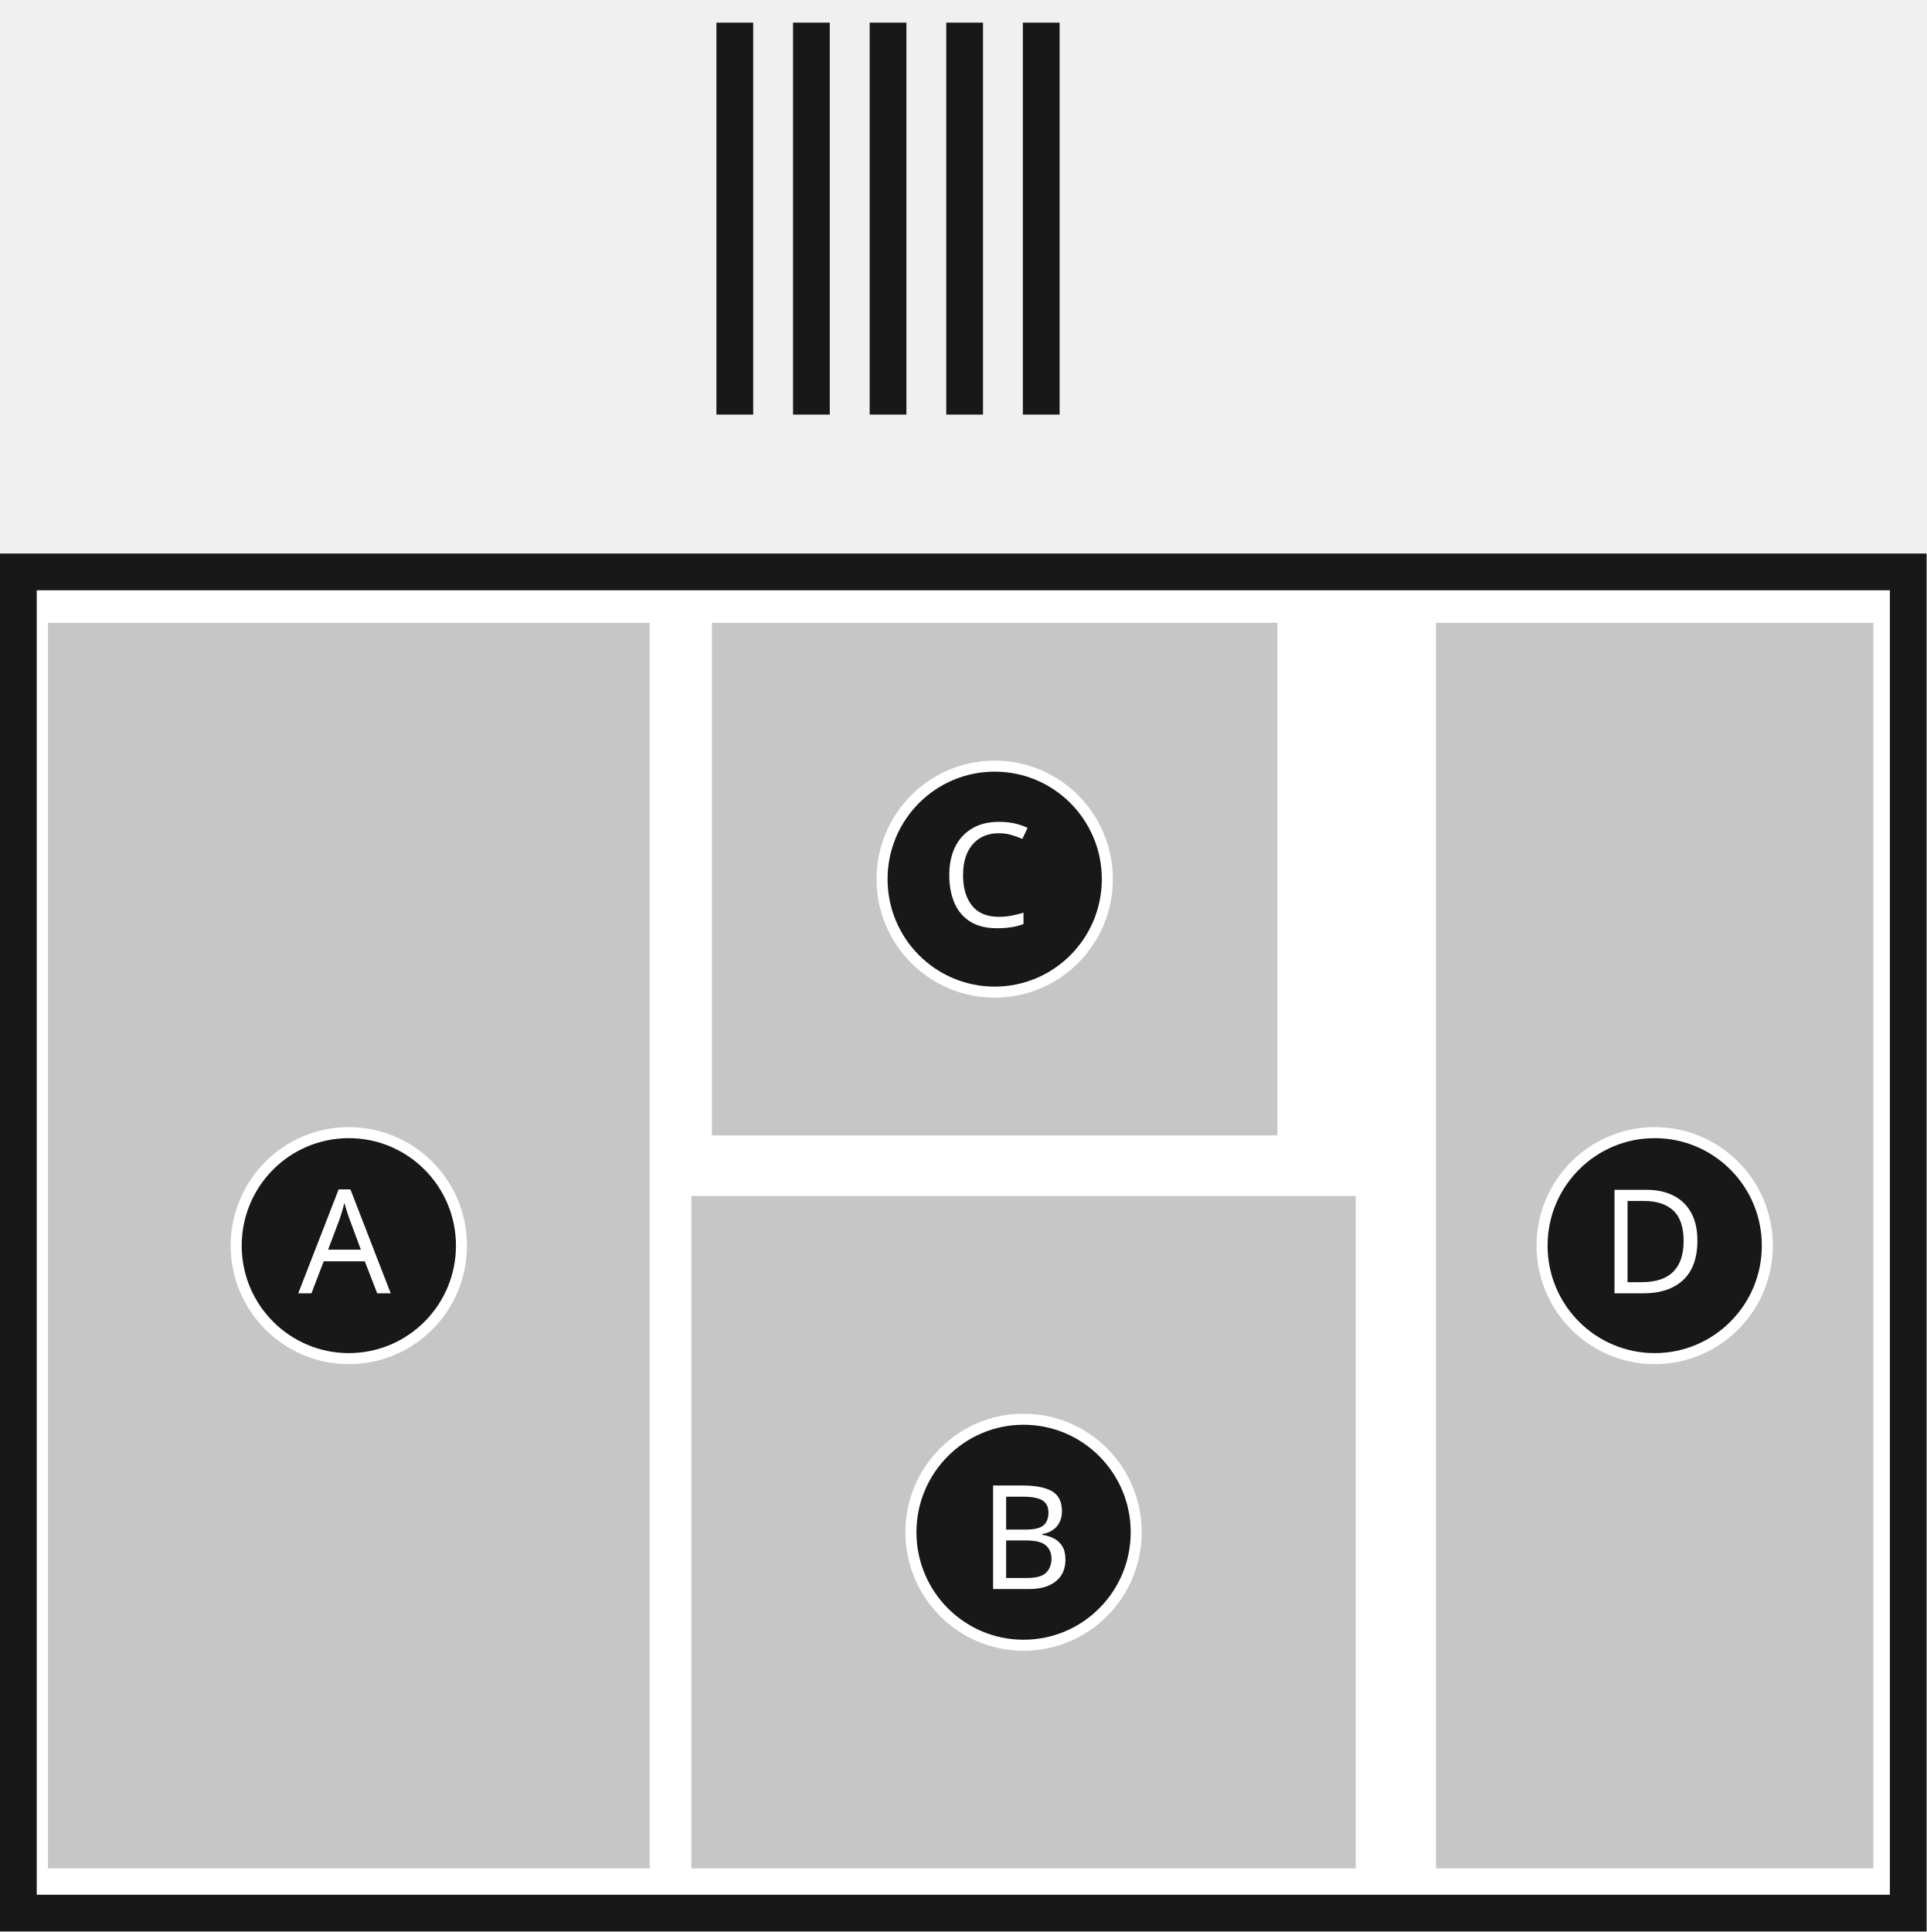
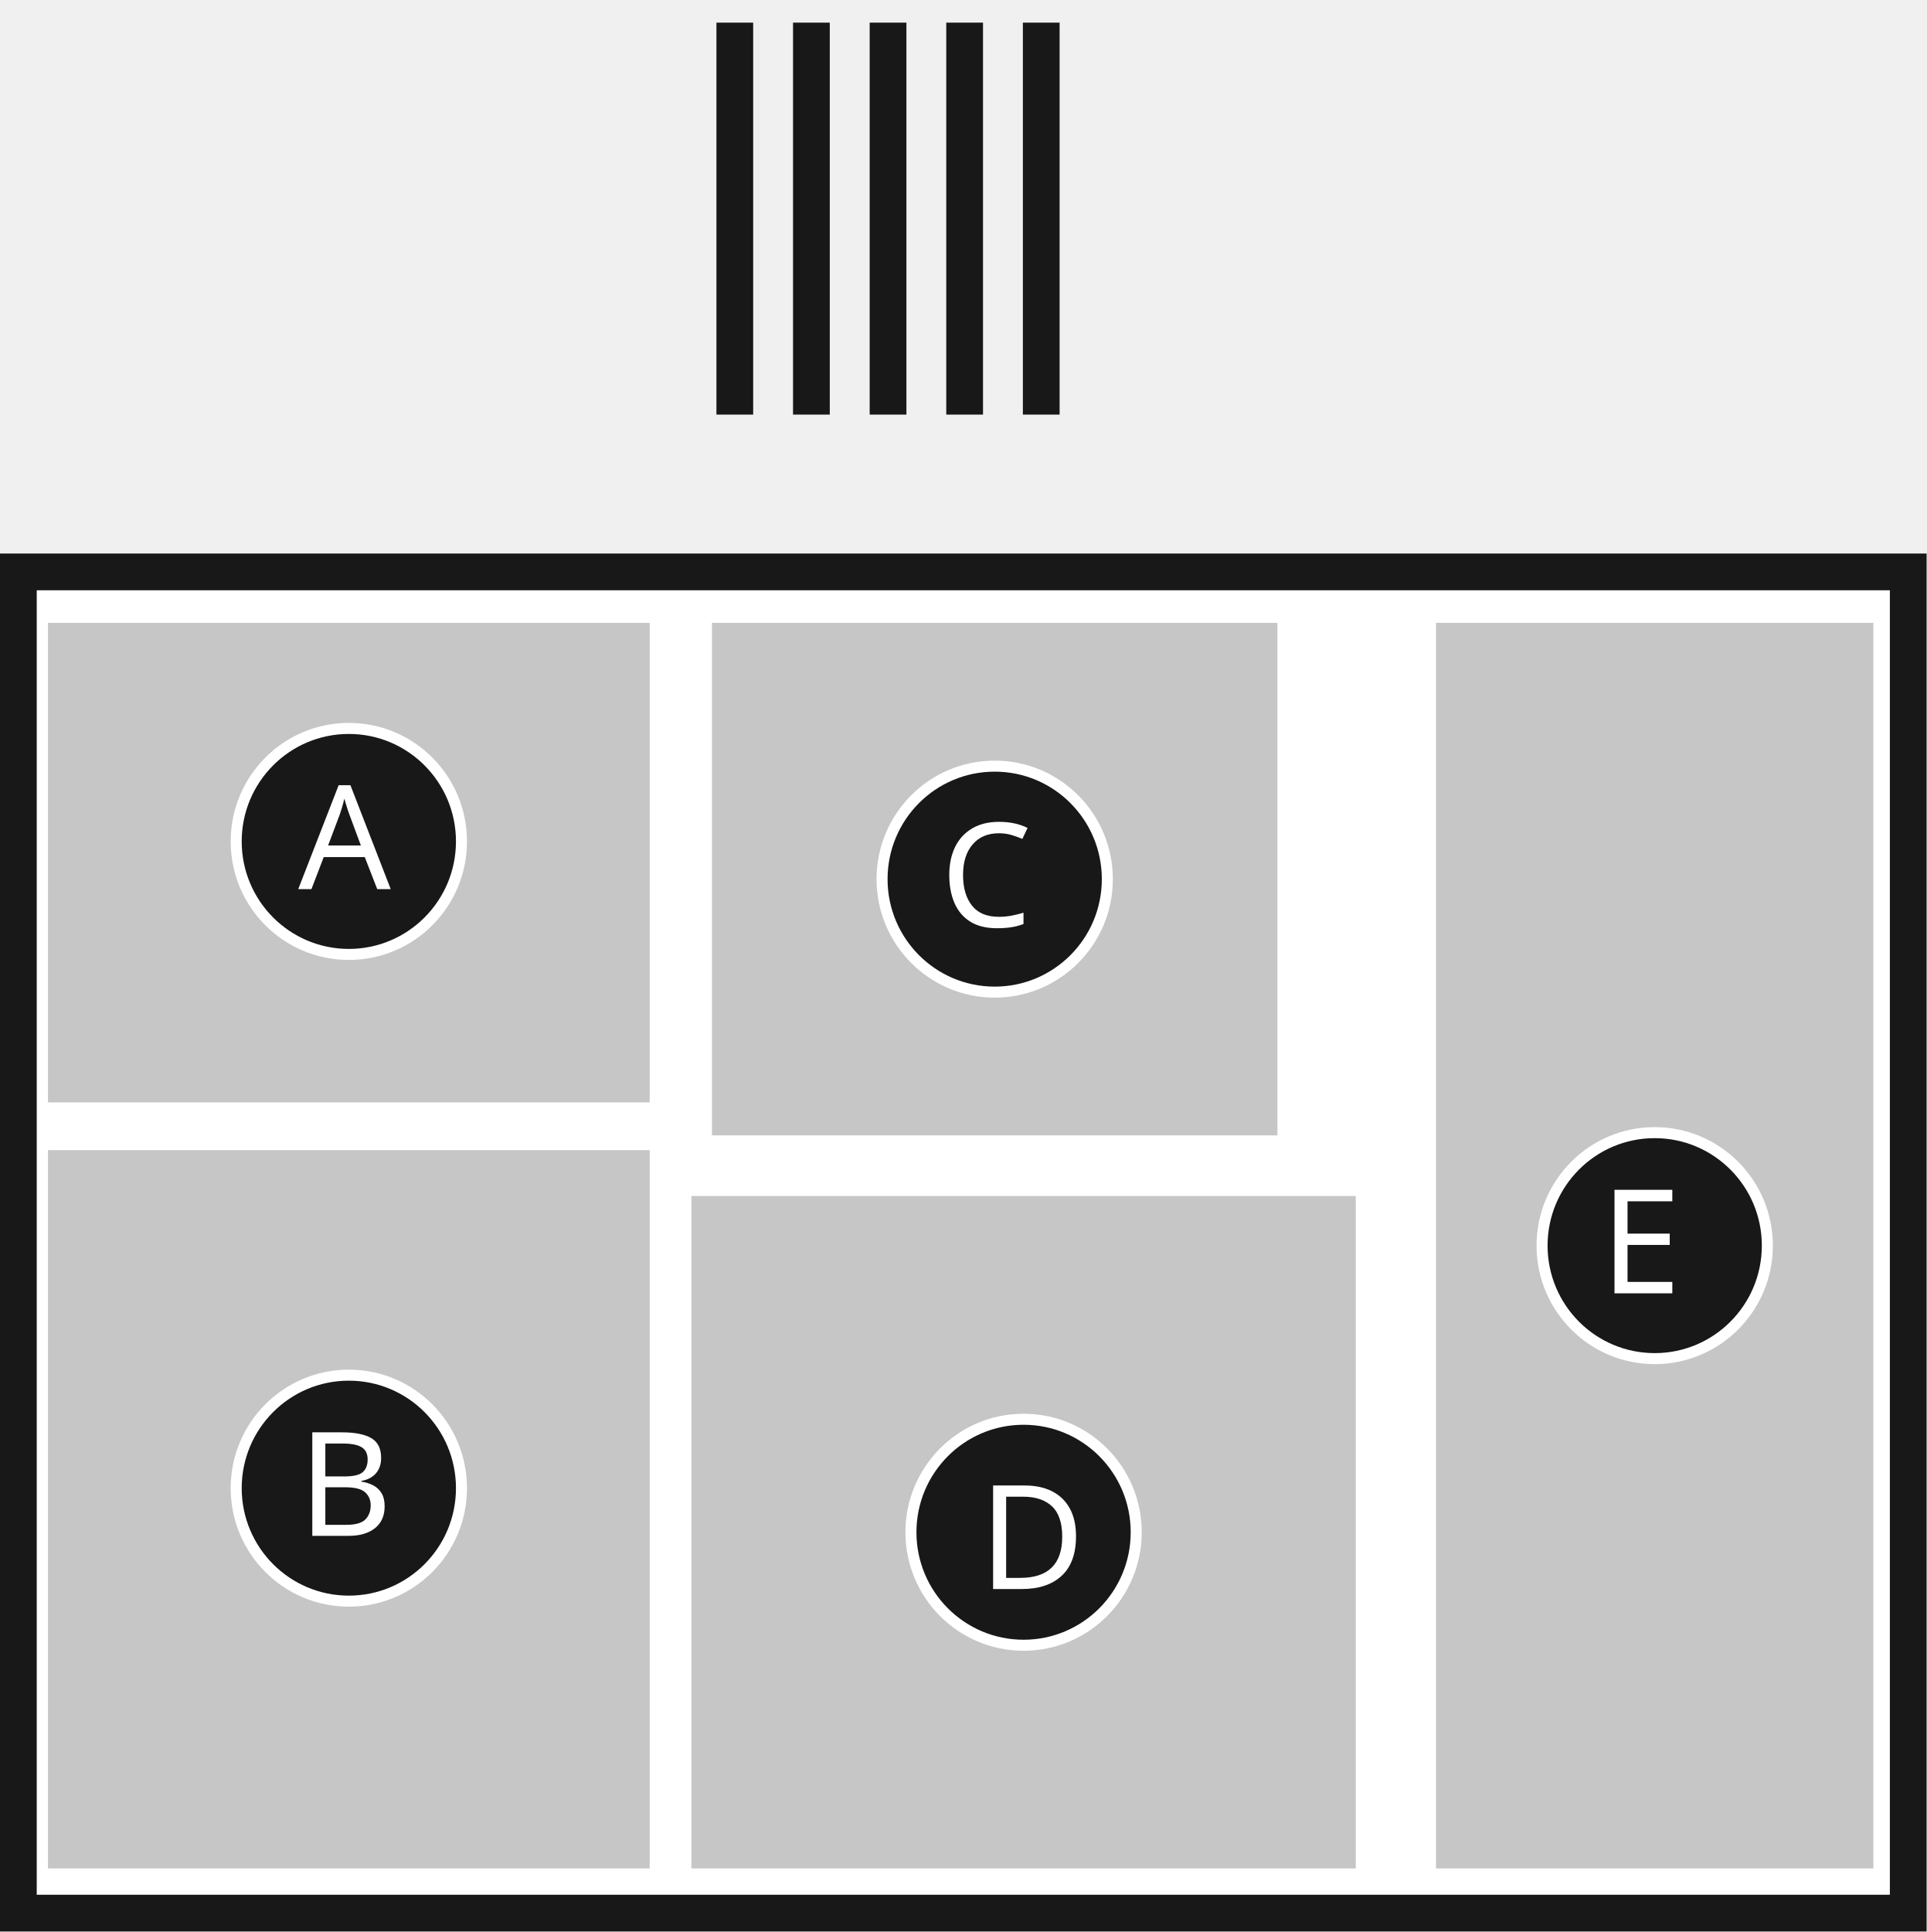
<svg xmlns="http://www.w3.org/2000/svg" viewBox="0 0 524.41 525.78">
  <defs>
    <style>.cls-1,.cls-6{fill:#fff;}.cls-2,.cls-5{fill:#191818;}.cls-3{fill:none;stroke:#191818;stroke-width:10px;}.cls-3,.cls-5{stroke-miterlimit:10;}.cls-4{fill:#c7c6c6;}.cls-5{stroke:#fff;stroke-width:3px;}.cls-6{font-size:39.46px;font-family:HelveticaNeueLTStd-Hv, Helvetica Neue LT Std;}</style>
  </defs>
  <g id="lettere">
    <rect class="cls-1" x="5" y="155.64" width="514.41" height="365" />
    <path class="cls-2" d="M10,160.64H514.41v355H10v-355m-10-10v375H524.41v-375Z" />
    <line class="cls-3" x1="200.01" y1="6.16" x2="200.01" y2="112.83" />
    <line class="cls-3" x1="220.86" y1="6.16" x2="220.86" y2="112.83" />
    <line class="cls-3" x1="241.72" y1="6.16" x2="241.72" y2="112.83" />
    <line class="cls-3" x1="262.57" y1="6.16" x2="262.57" y2="112.83" />
    <line class="cls-3" x1="283.42" y1="6.16" x2="283.42" y2="112.83" />
    <rect class="cls-4" x="201" y="162.29" width="139.49" height="153.91" transform="translate(509.99 -31.5) rotate(90)" />
    <ellipse class="cls-5" cx="270.75" cy="239.25" rx="30.66" ry="30.75" />
    <text class="cls-6" transform="translate(255.98 252.22)">C</text>
-     <rect class="cls-4" x="-74.54" y="257.1" width="338.98" height="163.78" transform="translate(433.94 244.04) rotate(90)" />
-     <ellipse class="cls-5" cx="94.95" cy="338.99" rx="30.66" ry="30.75" />
-     <text class="cls-6" transform="translate(81.18 351.97)">A</text>
+     <rect class="cls-4" x="-2.79" y="328.85" width="195.48" height="163.78" transform="translate(505.69 315.79) rotate(90)" />
+     <rect class="cls-4" x="29.7" y="152.86" width="130.5" height="163.78" transform="translate(329.7 139.8) rotate(90)" />
+     <ellipse class="cls-5" cx="94.95" cy="228.99" rx="30.66" ry="30.75" />
+     <text class="cls-6" transform="translate(81.18 241.97)">A</text>
+     <ellipse class="cls-5" cx="94.95" cy="404.99" rx="30.66" ry="30.75" />
+     <text class="cls-6" transform="translate(81.18 417.97)">B</text>
    <rect class="cls-4" x="187.12" y="326.57" width="182.99" height="180.83" transform="translate(695.6 138.37) rotate(90)" />
    <ellipse class="cls-5" cx="278.61" cy="416.99" rx="30.66" ry="30.75" />
-     <text class="cls-6" transform="translate(266.49 432.44)">B</text>
+     <text class="cls-6" transform="translate(266.49 432.44)">D</text>
    <rect class="cls-4" x="280.91" y="279.47" width="338.98" height="119.04" transform="translate(789.39 -111.41) rotate(90)" />
    <ellipse class="cls-5" cx="450.4" cy="338.99" rx="30.66" ry="30.75" />
-     <text class="cls-6" transform="translate(435.63 351.97)">D</text>
+     <text class="cls-6" transform="translate(435.63 351.97)">E</text>
  </g>
</svg>
